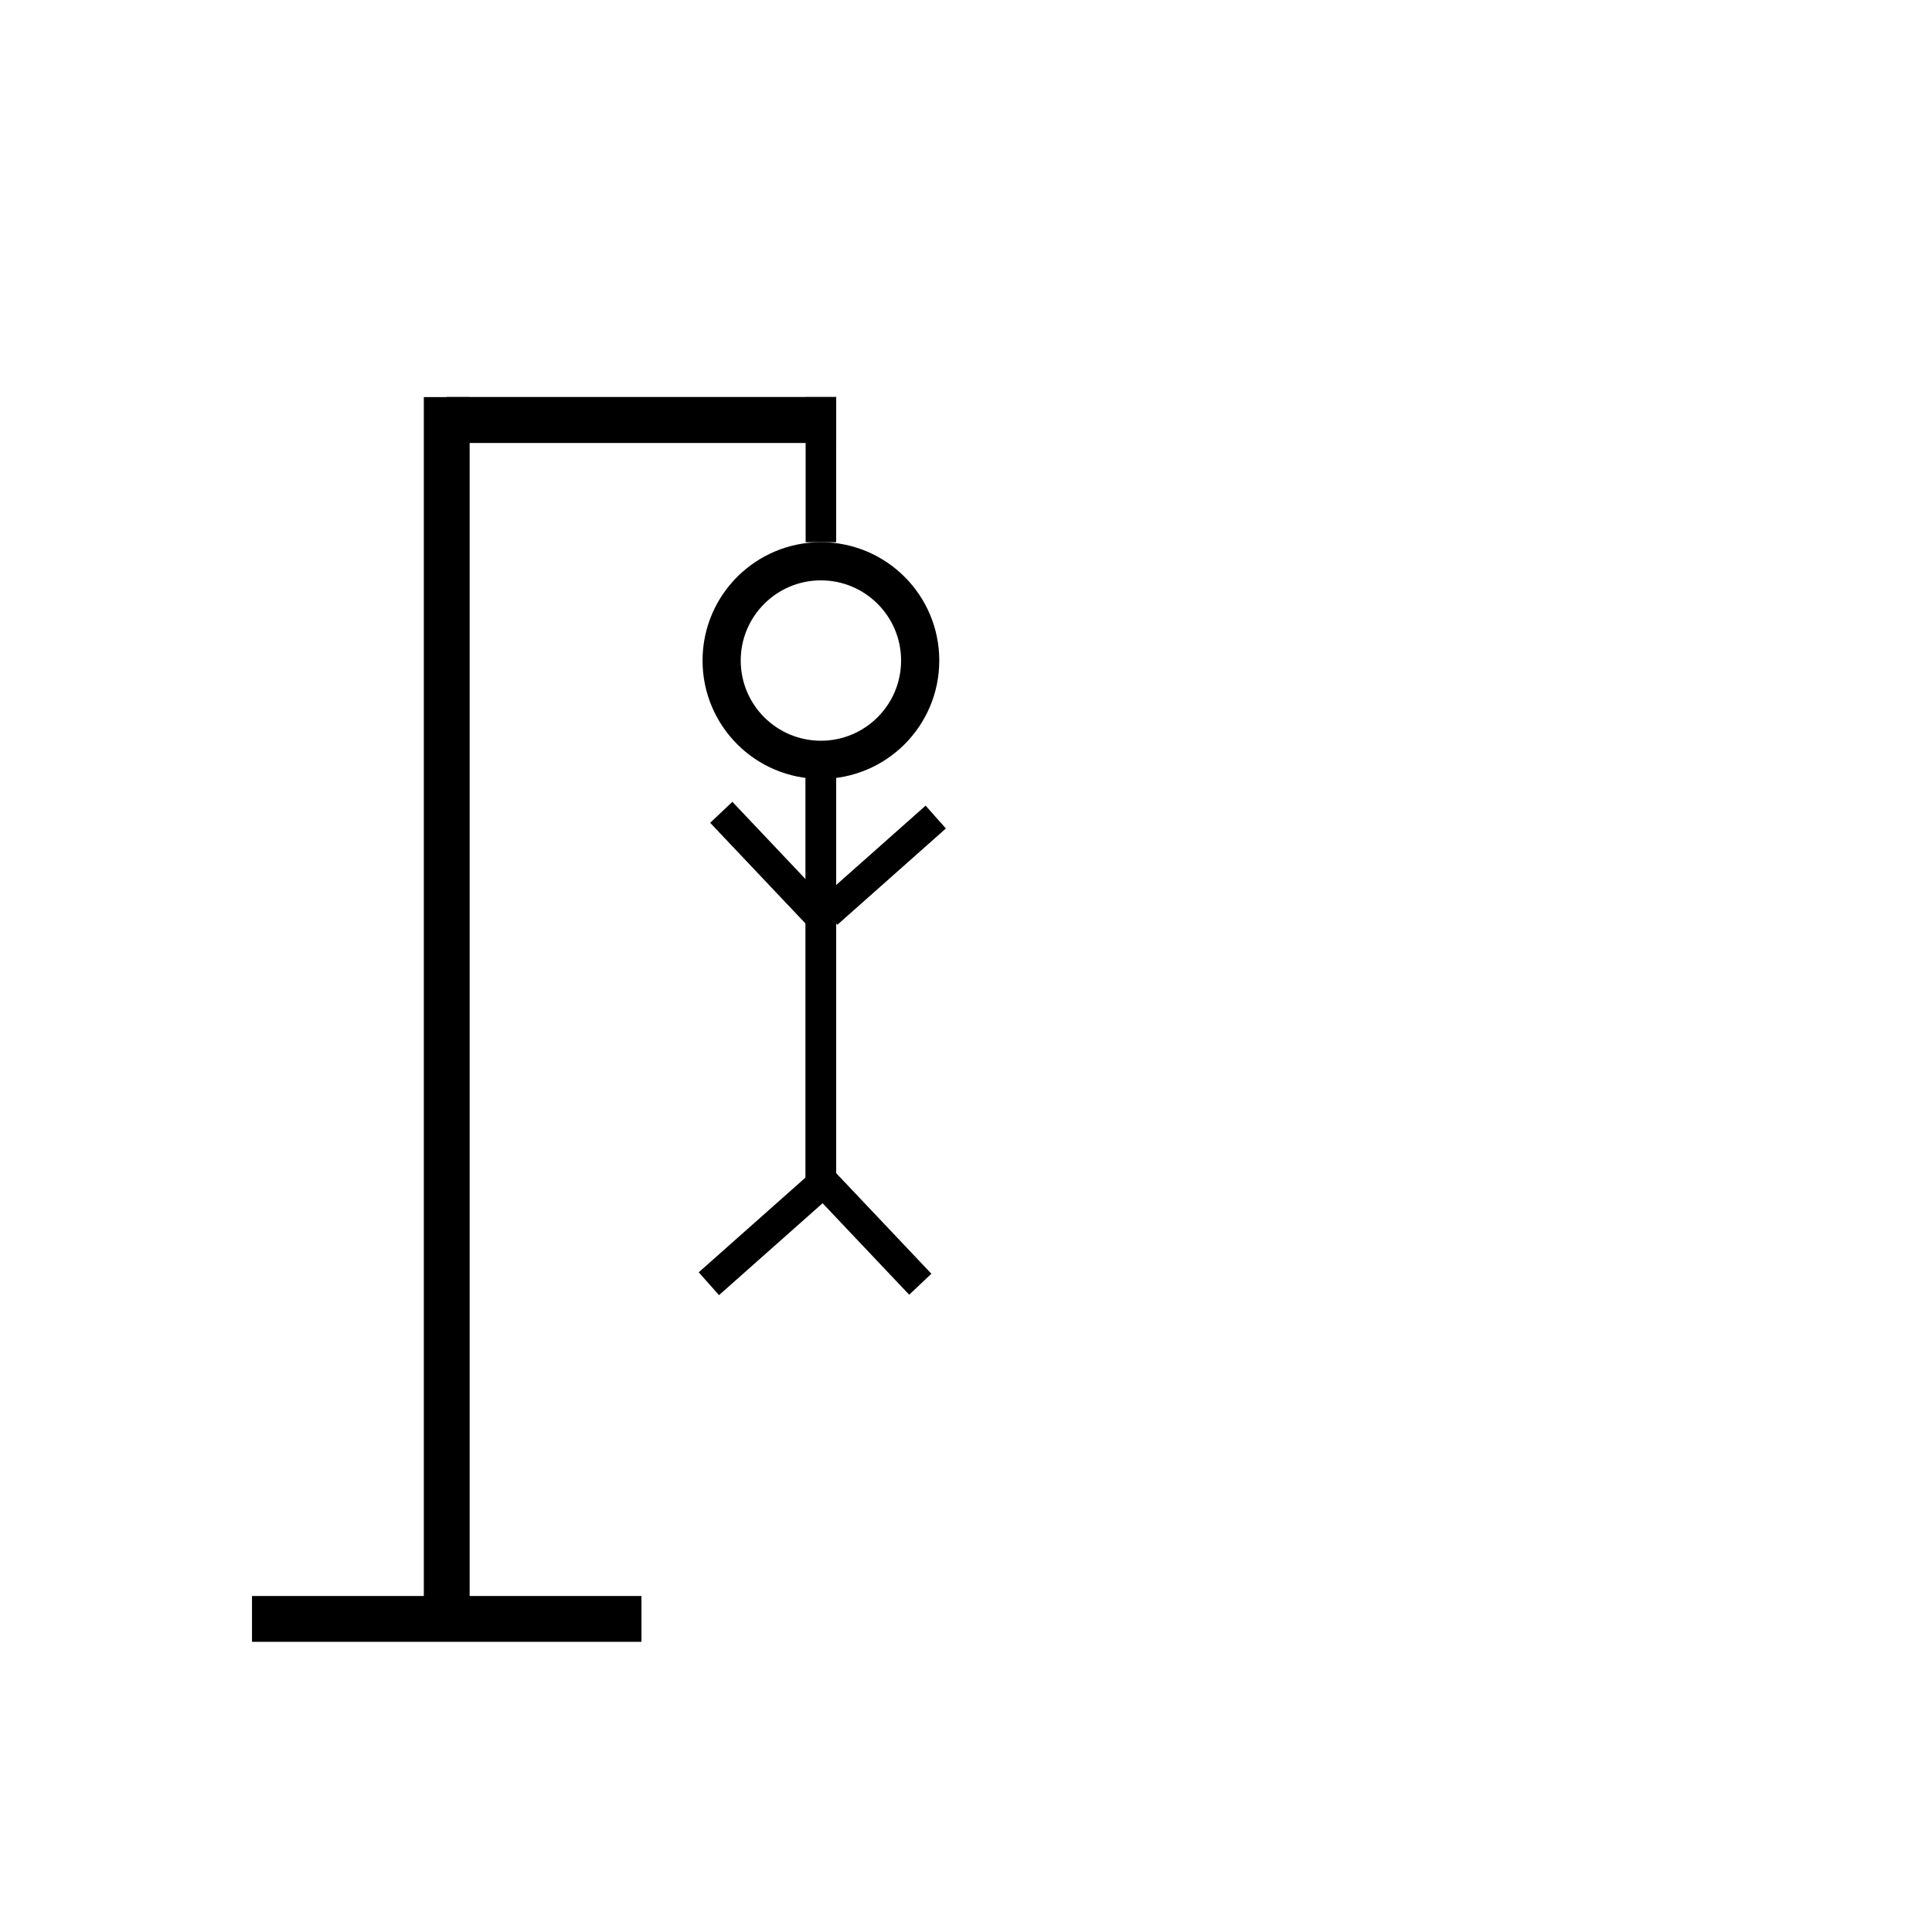
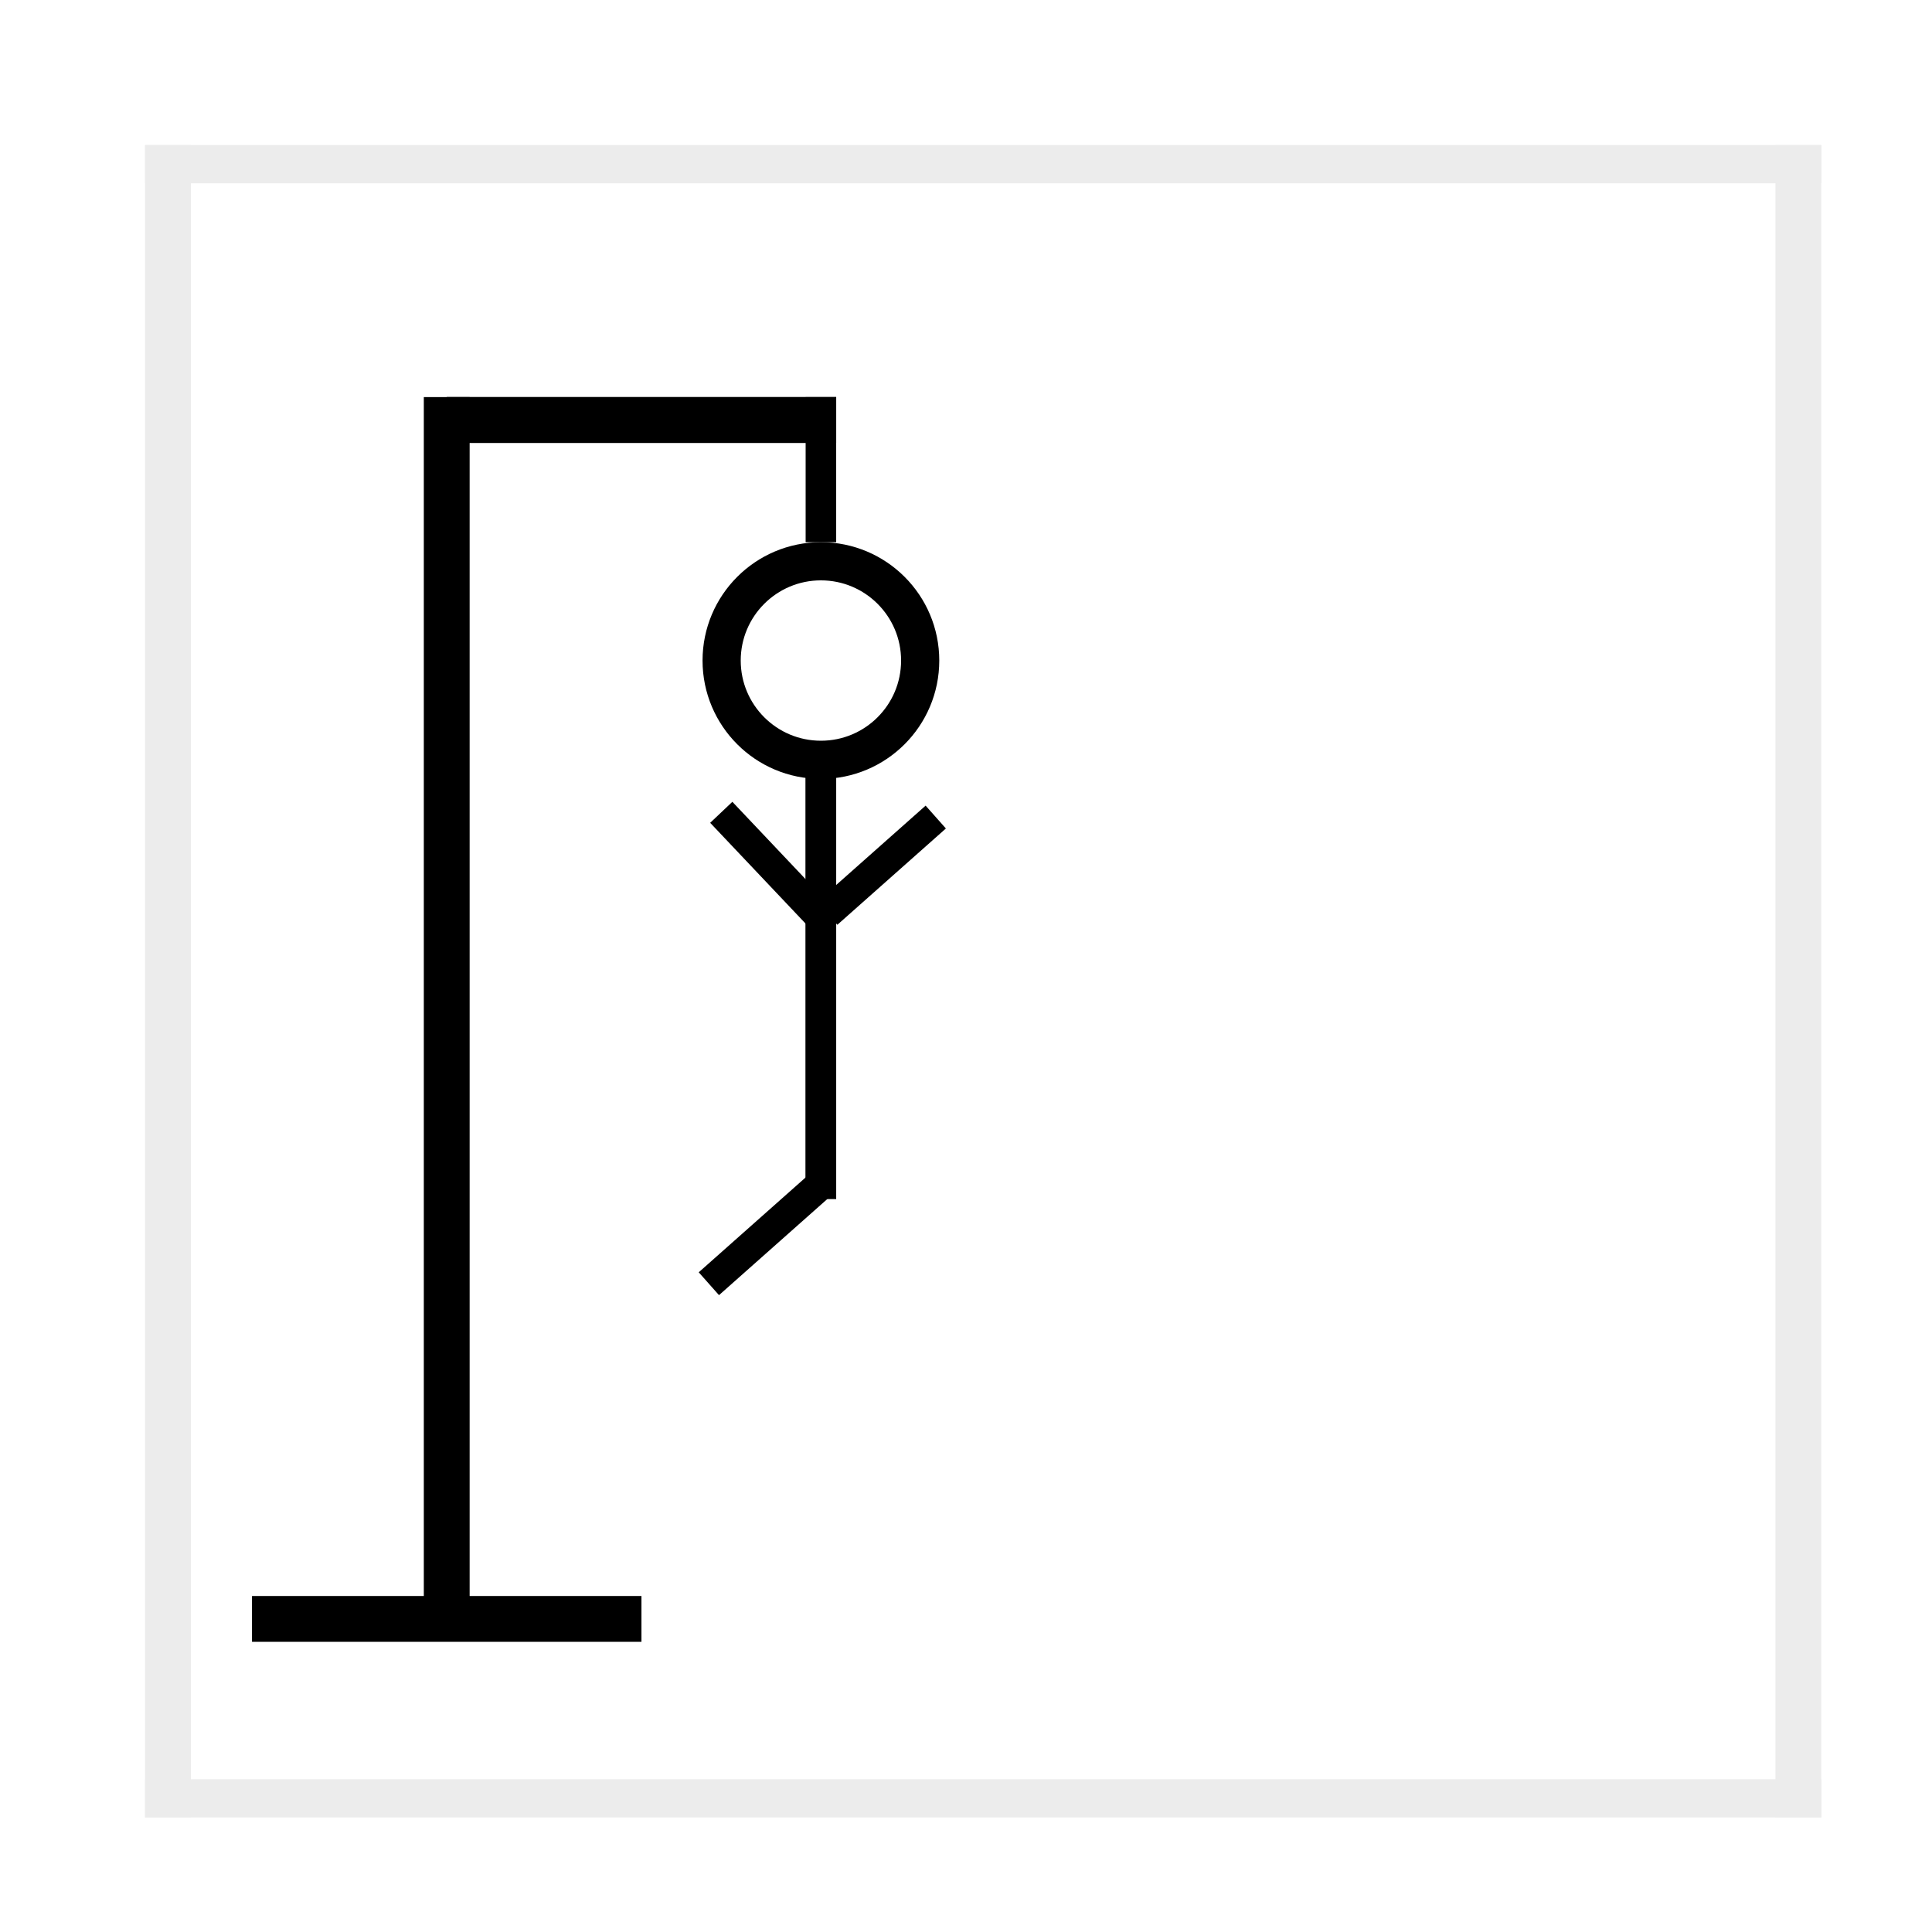
<svg xmlns="http://www.w3.org/2000/svg" width="506" height="506" fill="none">
  <path fill="#fff" d="M0 0h506v506H0z" />
  <path fill="#000" d="M111 104h12v324h-12z" />
  <path fill="#000" d="M66 418h102v12H66zm51-314h102v12H117z" />
  <path fill="#000" d="M117 104h102v12H117z" />
  <path fill="#000" d="M211 104h8v38h-8zm8.31 138.205-5.31-5.984 28.424-25.22 5.31 5.983zm-31 97-5.31-5.984 28.424-25.22 5.31 5.983z" />
-   <path fill="#000" d="m217.933 237.597-5.81 5.5L186 215.499l5.81-5.5zm26 96-5.81 5.5L212 311.499l5.81-5.5z" />
+   <path fill="#000" d="m217.933 237.597-5.81 5.5L186 215.499l5.81-5.5z" />
  <path fill="#000" d="M211 186h8v128h-8z" />
  <path fill="#000" d="M211 186h8v128h-8z" />
  <circle cx="215" cy="173" r="26" fill="#fff" stroke="#000" stroke-width="10" />
+   <path fill="#ECECEC" d="M38 38h12v438H38zm427 0h12v438h-12z" />
+   <path fill="#ECECEC" d="M477 38H38v10h439zm0 428H38v10h439z" />
</svg>
